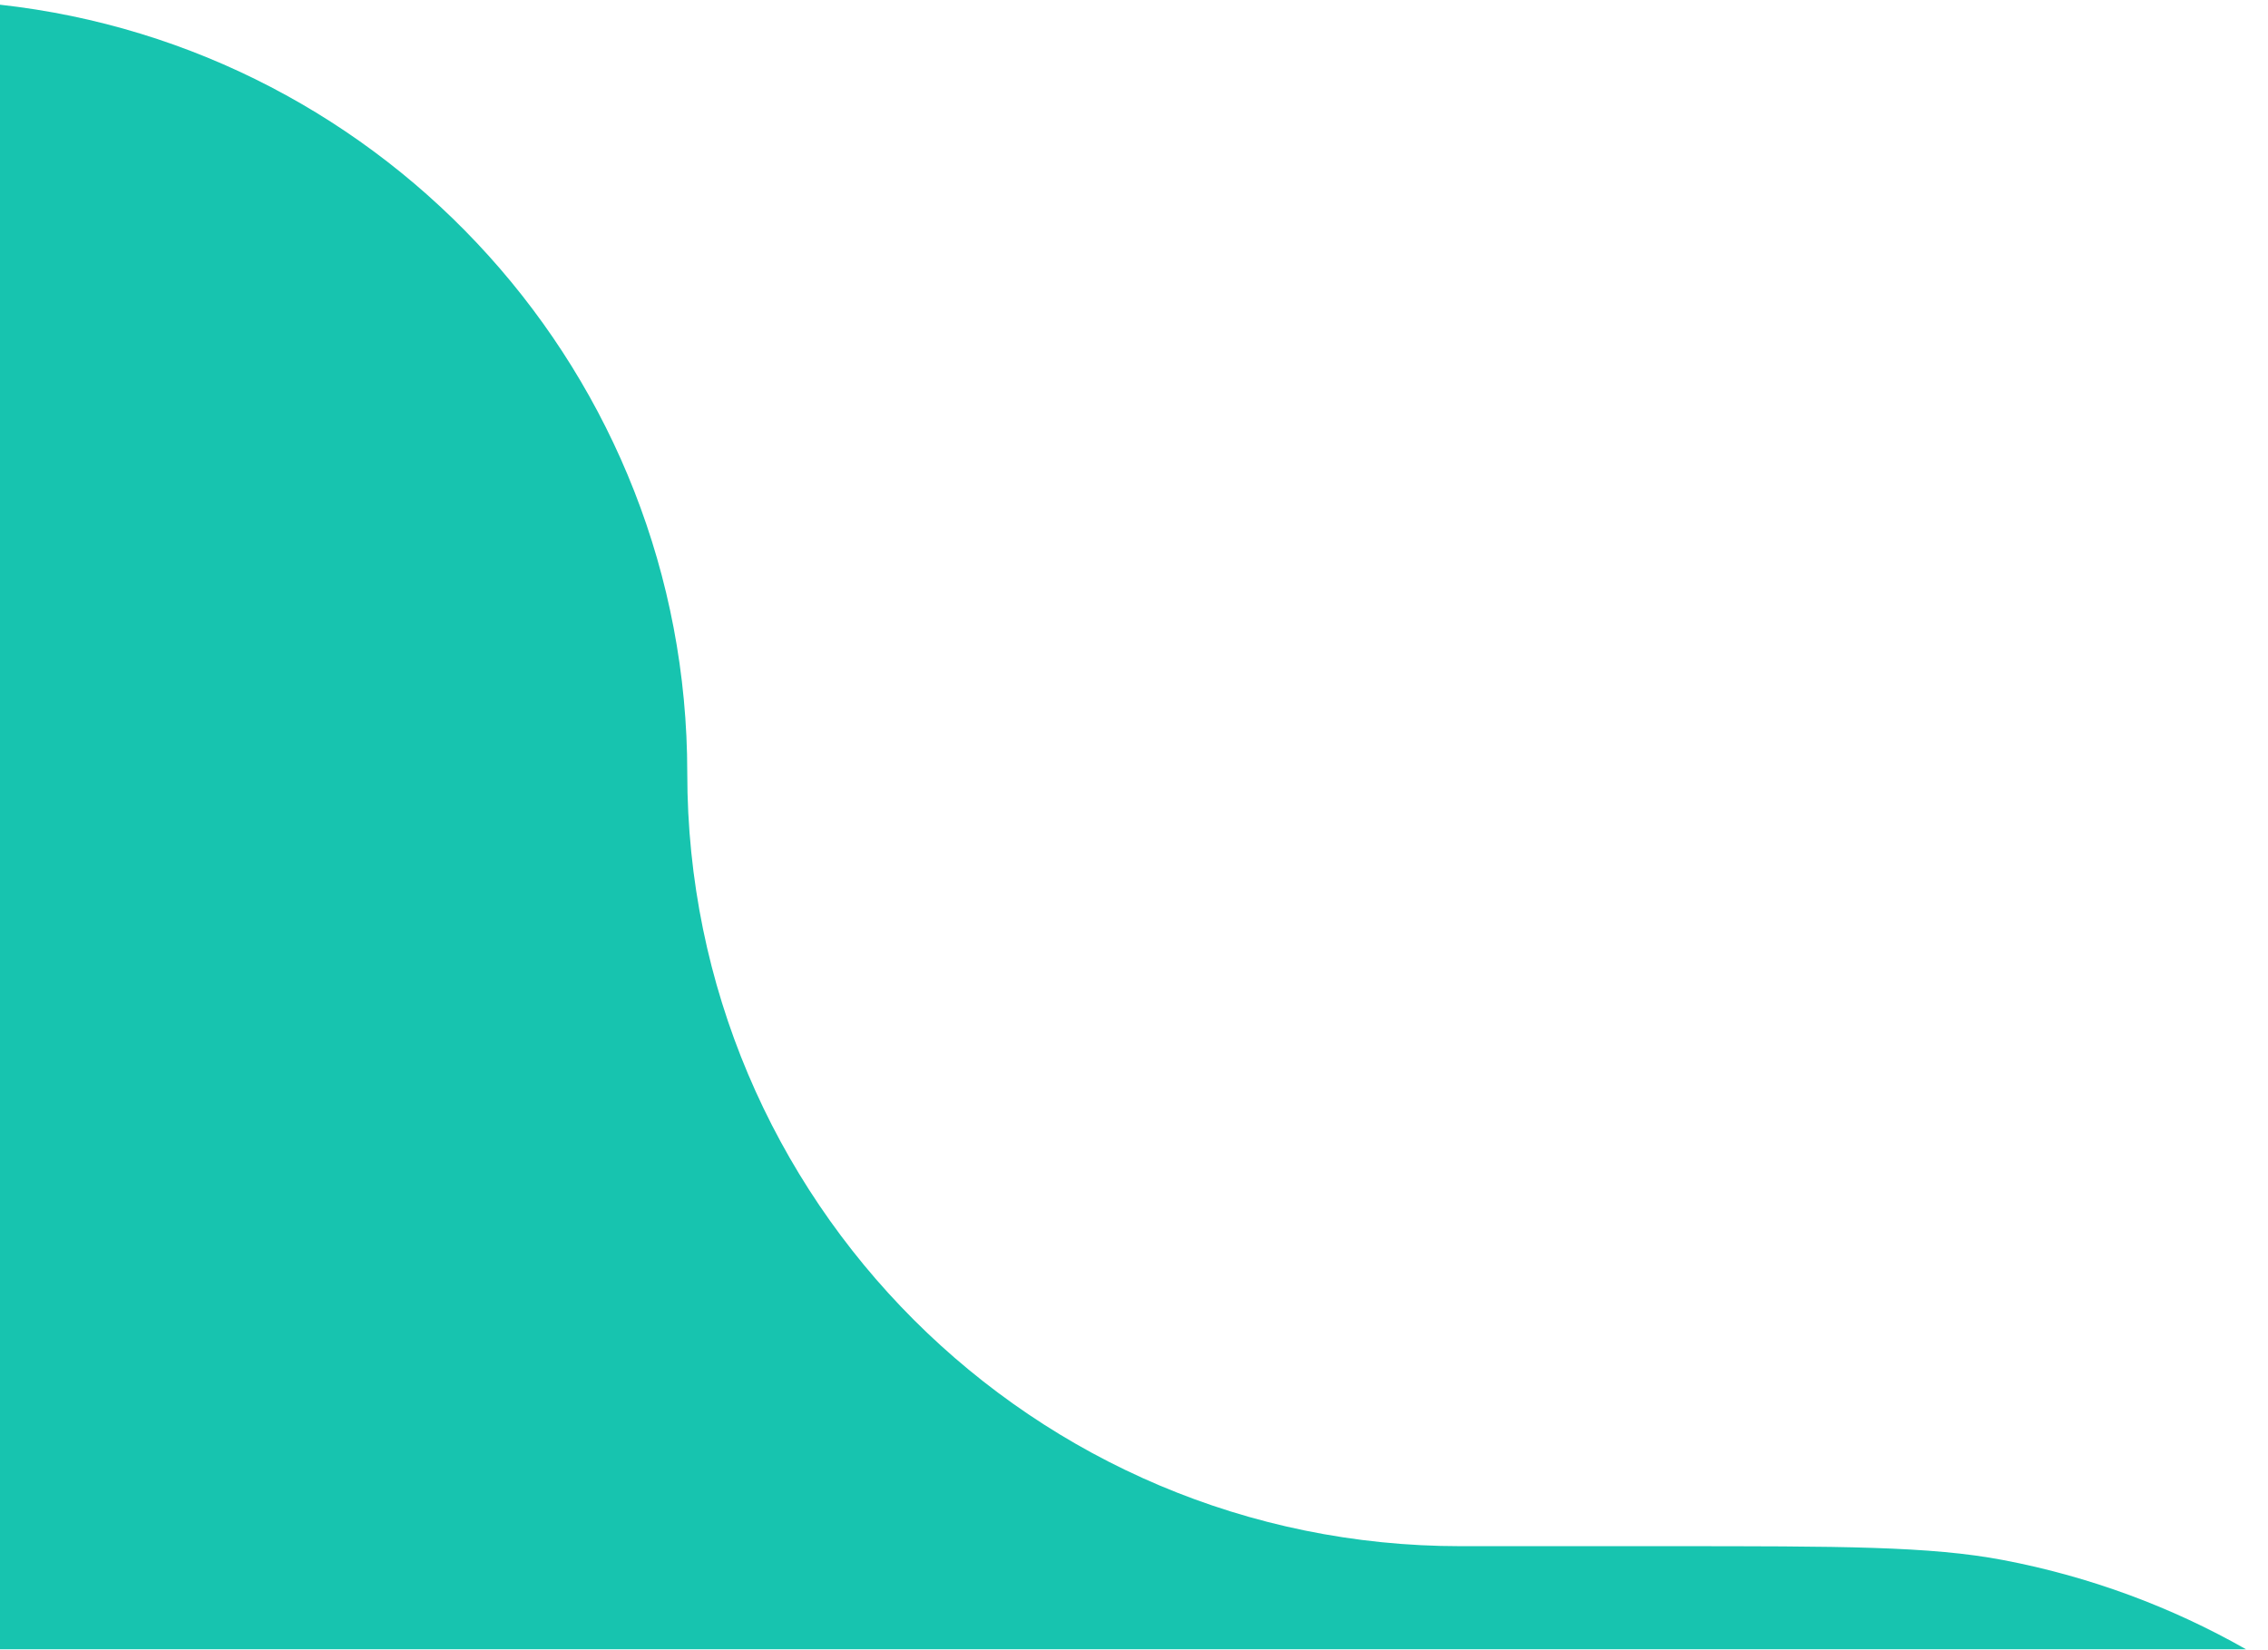
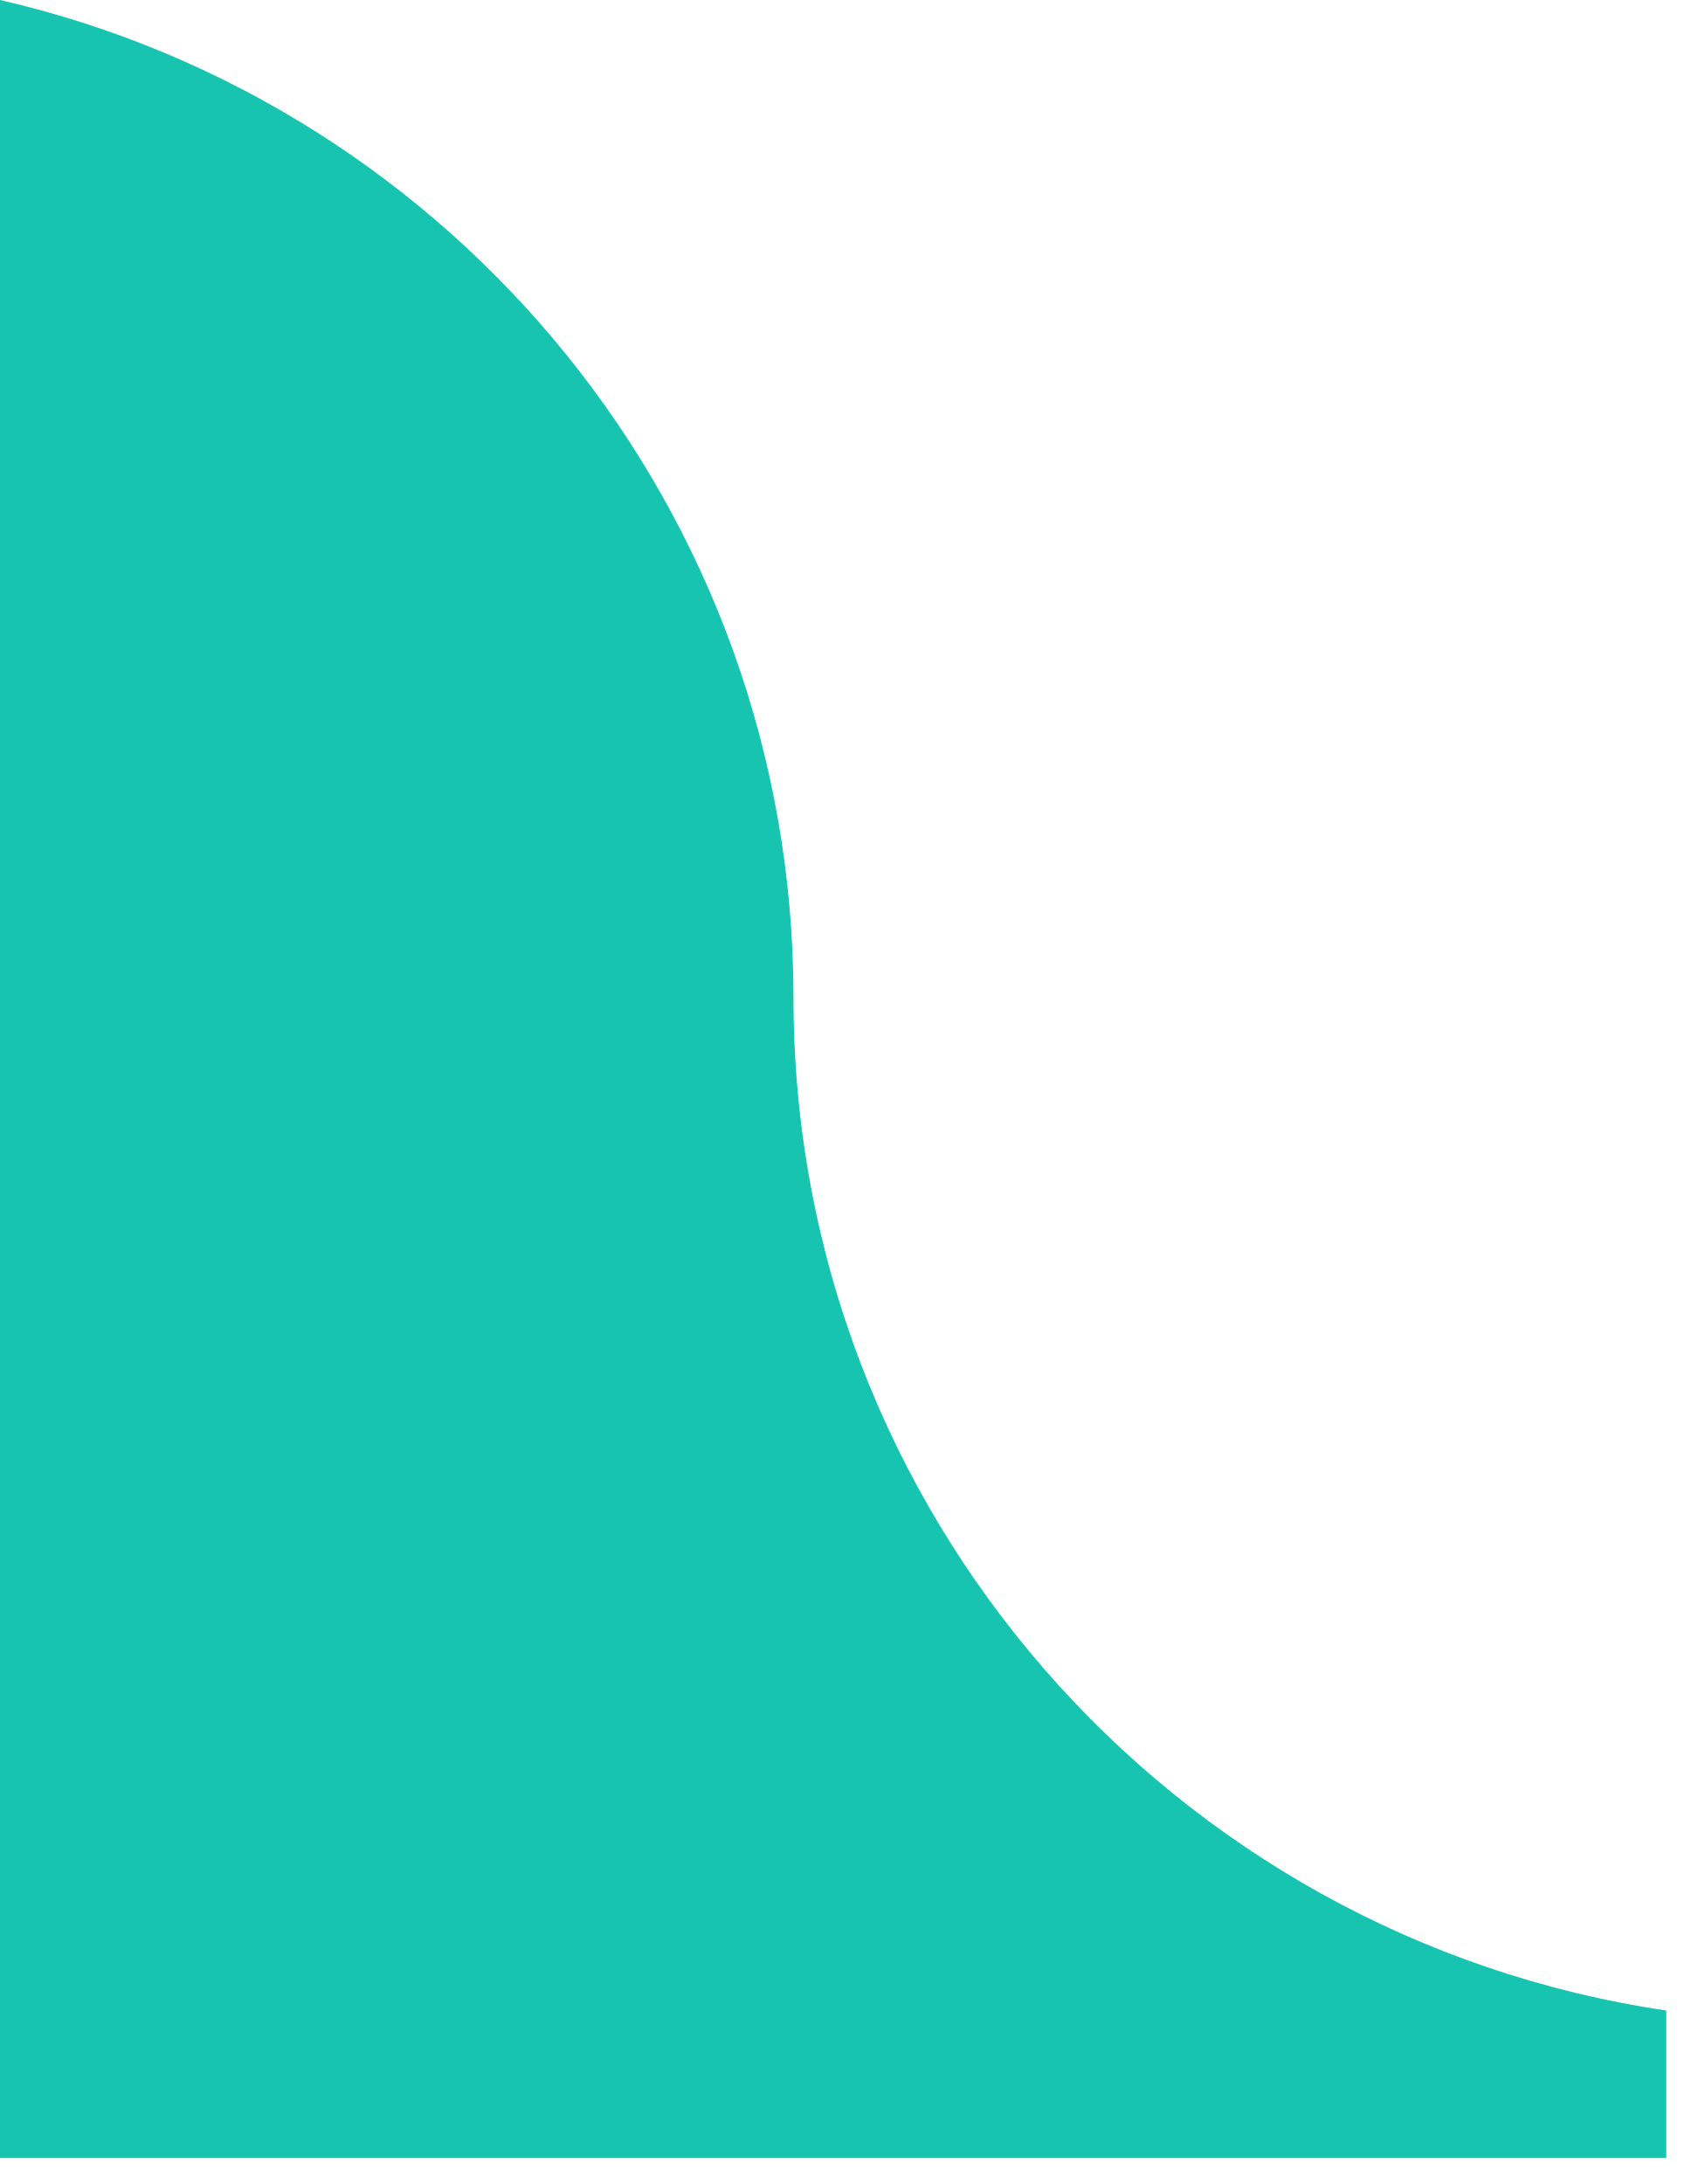
- <svg xmlns="http://www.w3.org/2000/svg" width="66" height="48" viewBox="0 0 66 48" fill="#17C4AF">
-   <g filter="url(#filter0_b_2400_104)">
-     <path fill-rule="evenodd" clip-rule="evenodd" d="M0 48V0.137C11.25 1.381 20 10.919 20 22.5C20 34.926 30.074 45 42.5 45H48.5C53.611 45 56.166 45 58.294 45.404C60.823 45.885 63.202 46.774 65.36 48H0Z" fill="#17C4AF" />
+ <svg xmlns="http://www.w3.org/2000/svg" width="37" height="48" viewBox="0 0 37 48" fill="none">
+   <g filter="url(#filter0_b_2420_93)">
+     <path fill-rule="evenodd" clip-rule="evenodd" d="M0 0V47.429H36.628V44.187C25.773 42.584 17.442 33.23 17.442 21.929C17.442 11.242 9.991 2.295 0 0Z" fill="#17C4AF" />
  </g>
  <defs>
-     <filter id="filter0_b_2400_104" x="-16.1" y="-15.963" width="97.56" height="80.063" filterUnits="userSpaceOnUse" color-interpolation-filters="sRGB">
+     <filter id="filter0_b_2420_93" x="-16.1" y="-16.1" width="68.828" height="79.629" filterUnits="userSpaceOnUse" color-interpolation-filters="sRGB">
      <feFlood flood-opacity="0" result="BackgroundImageFix" />
      <feGaussianBlur in="BackgroundImageFix" stdDeviation="8.05" />
-       <feComposite in2="SourceAlpha" operator="in" result="effect1_backgroundBlur_2400_104" />
-       <feBlend mode="normal" in="SourceGraphic" in2="effect1_backgroundBlur_2400_104" result="shape" />
+       <feComposite in2="SourceAlpha" operator="in" result="effect1_backgroundBlur_2420_93" />
+       <feBlend mode="normal" in="SourceGraphic" in2="effect1_backgroundBlur_2420_93" result="shape" />
    </filter>
  </defs>
</svg>
